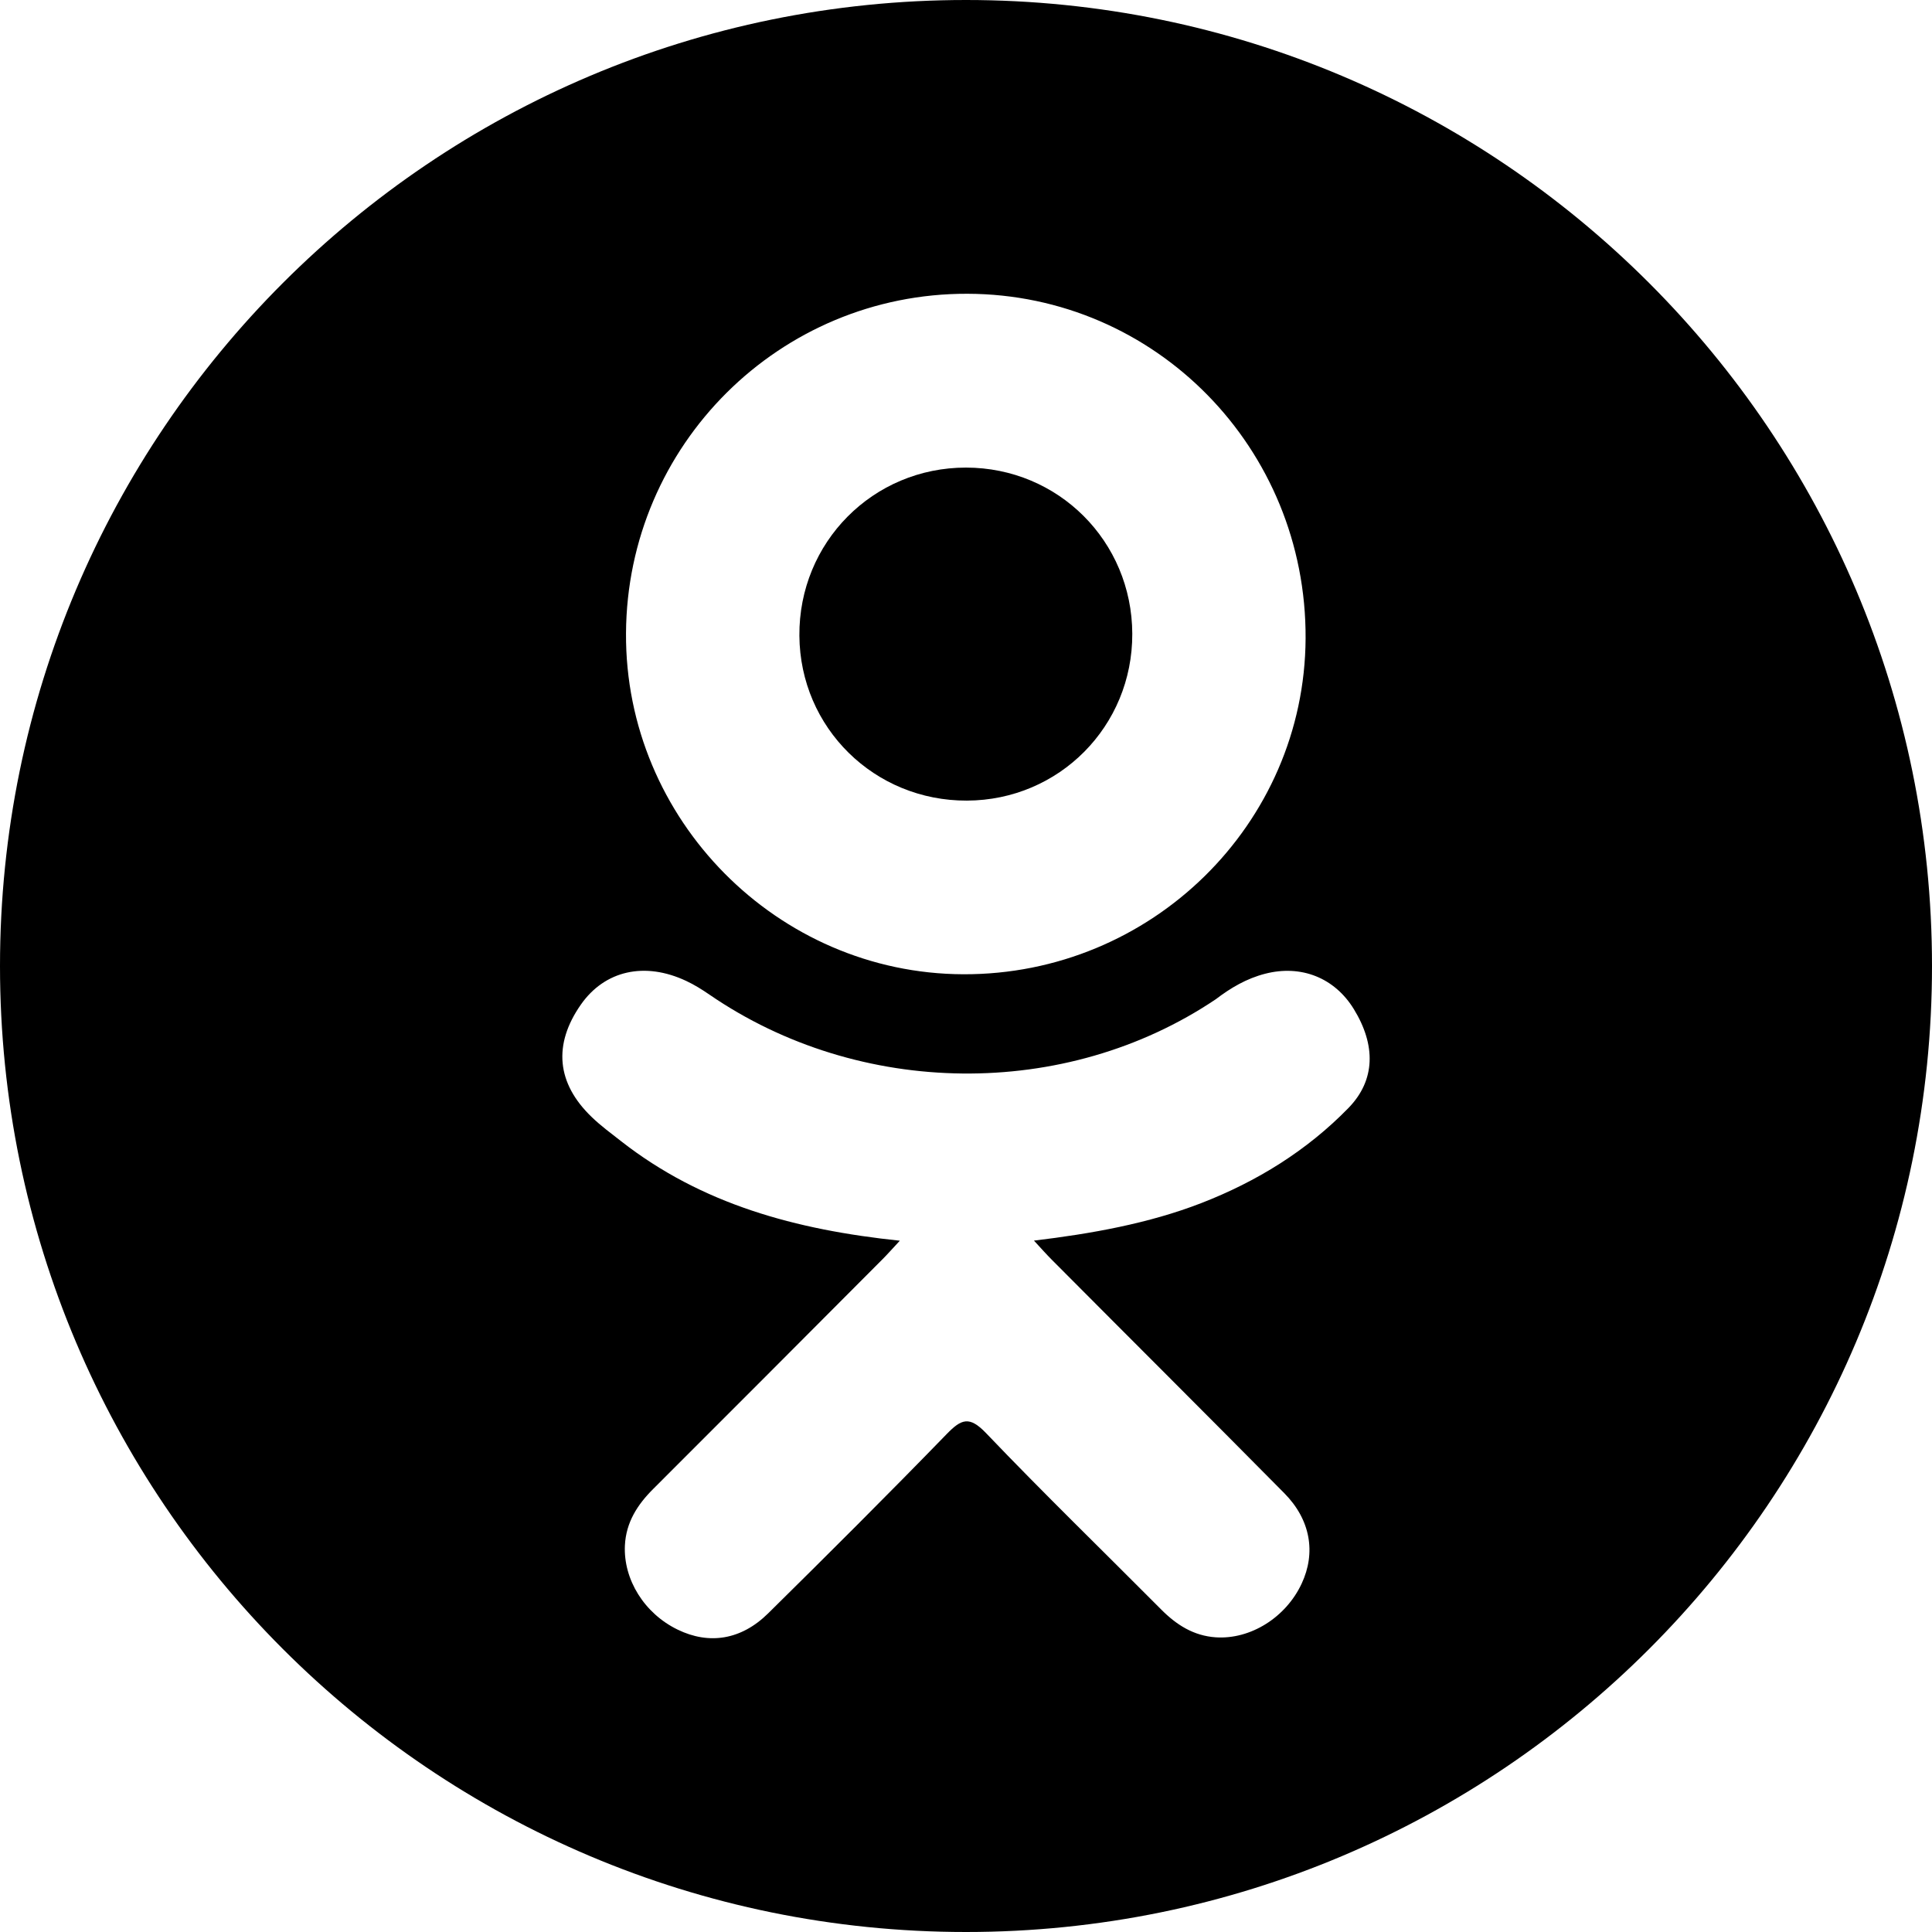
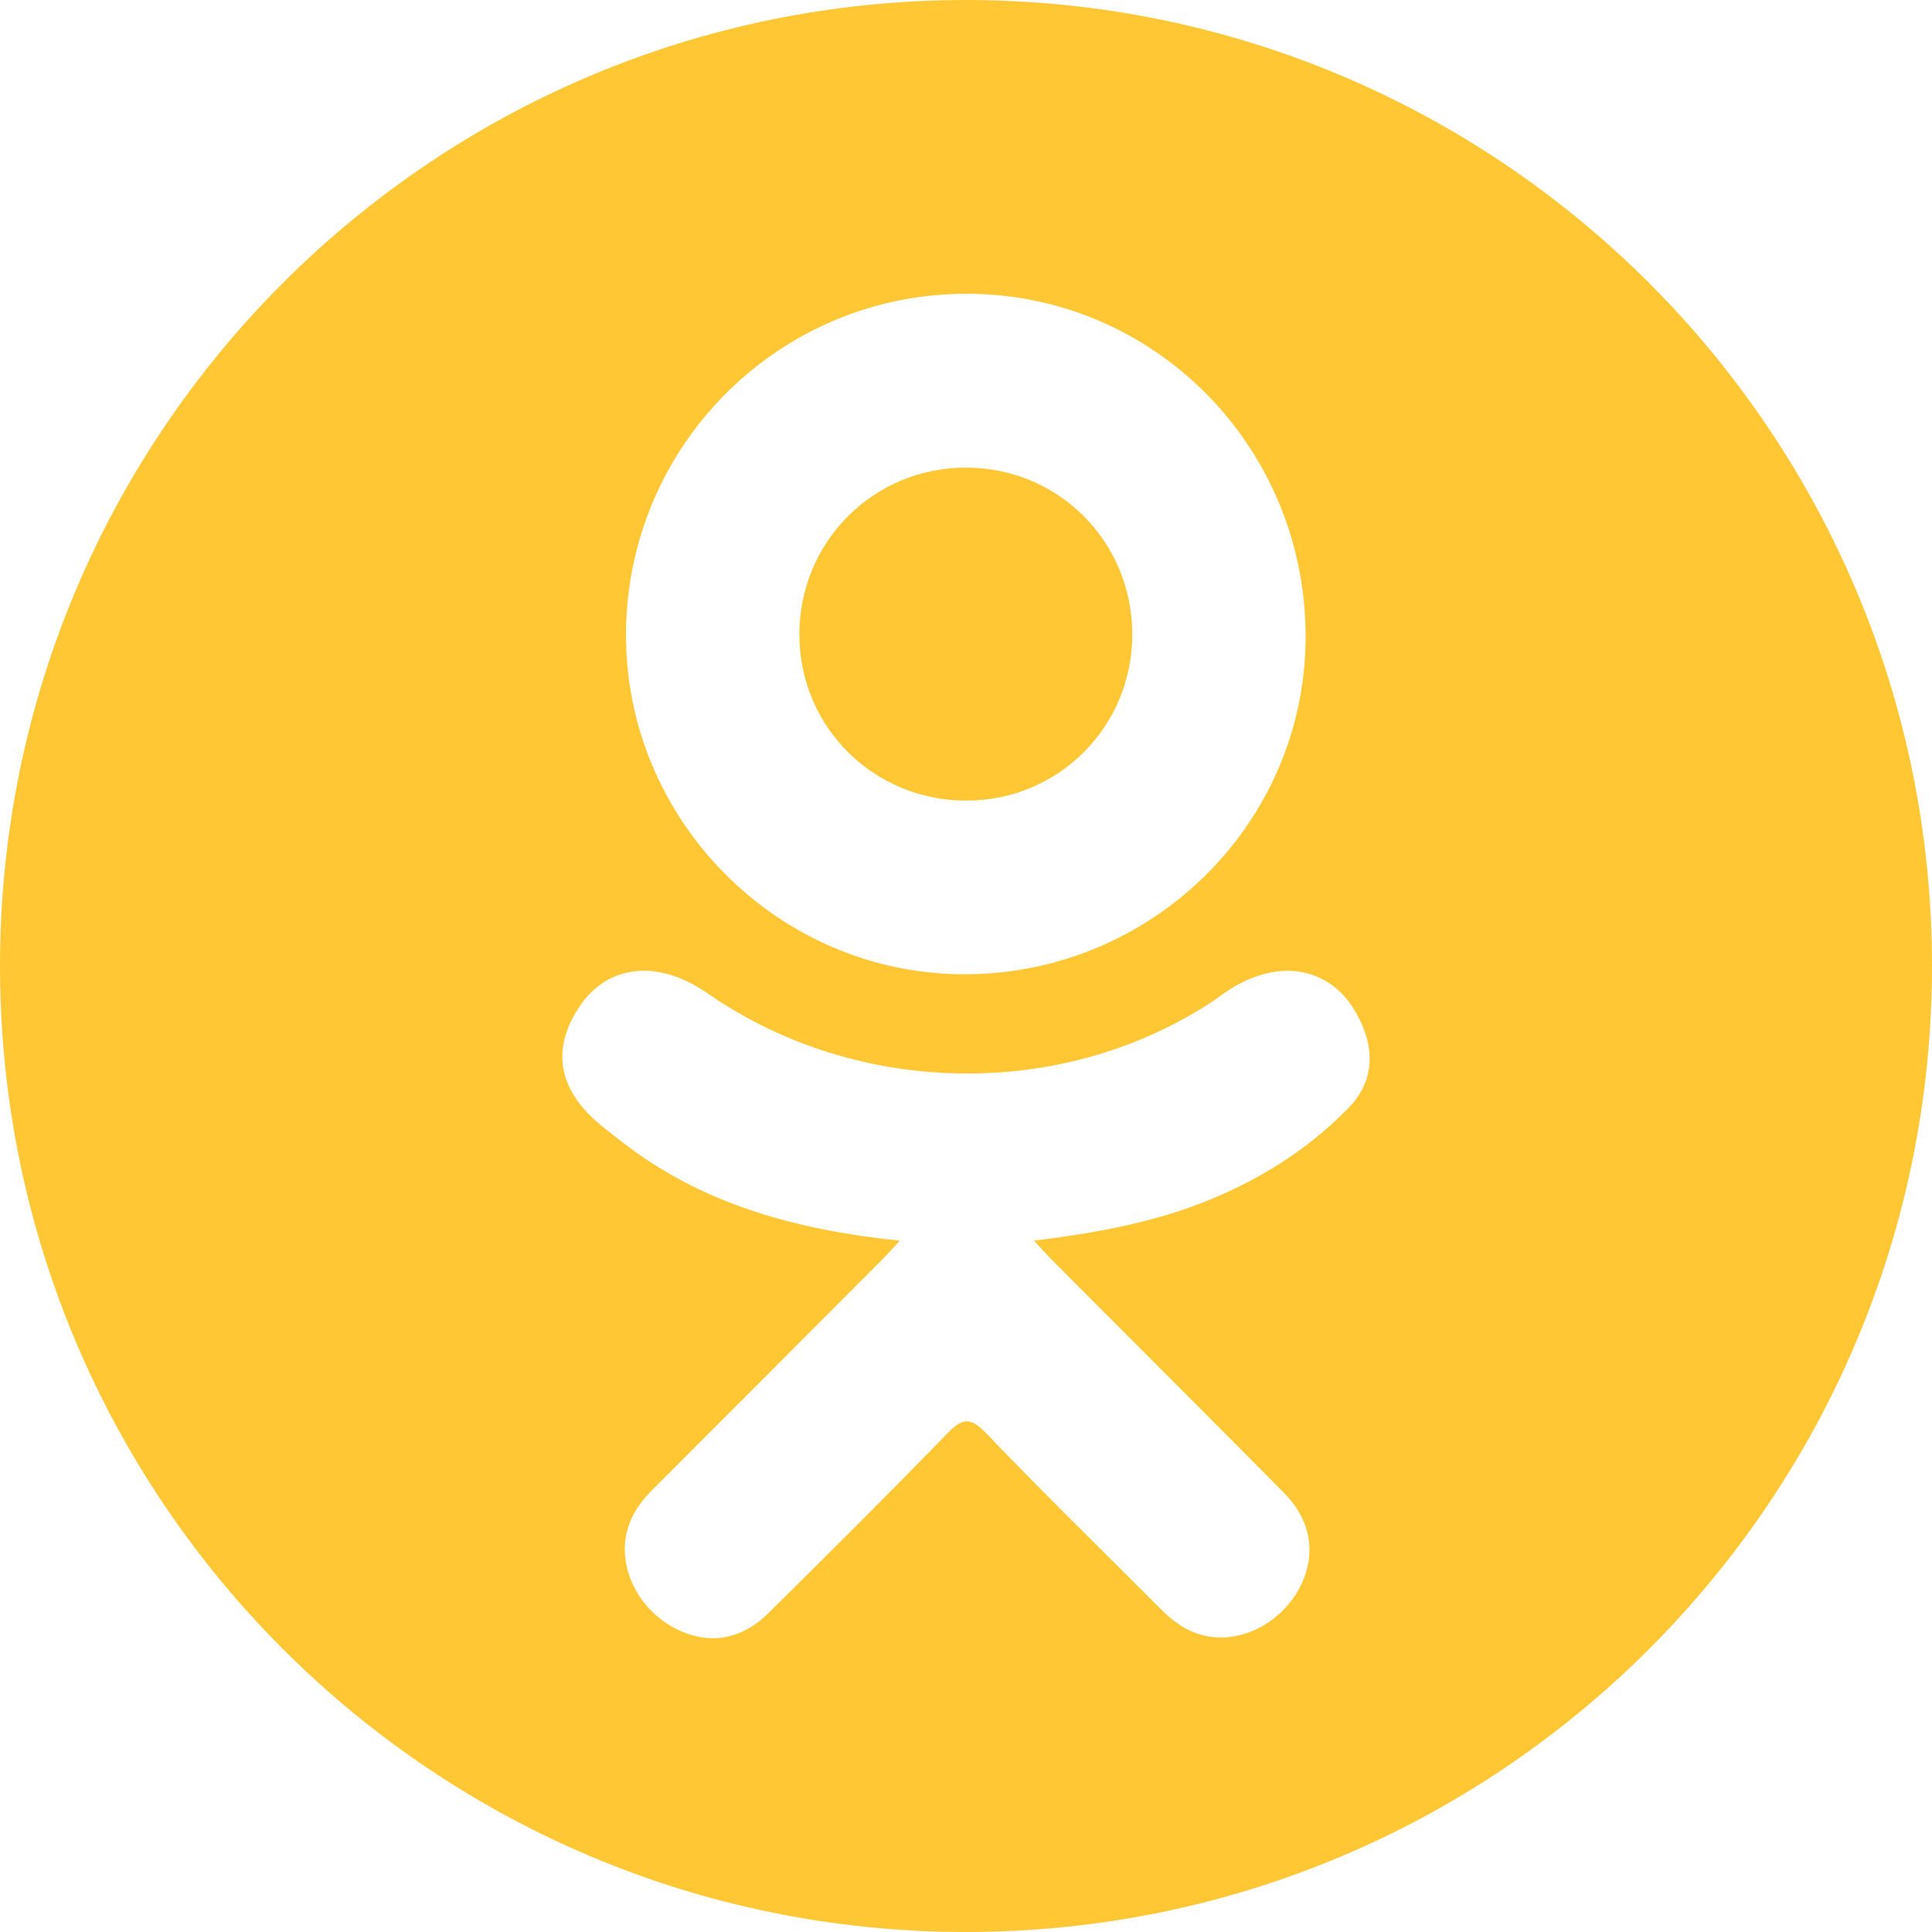
- <svg xmlns="http://www.w3.org/2000/svg" version="1.1" id="Capa_1" x="0px" y="0px" width="97.75px" height="97.75px" viewBox="0 0 97.75 97.75" style="enable-background:new 0 0 97.75 97.75;" xml:space="preserve">
+ <svg xmlns="http://www.w3.org/2000/svg" fill="#ffc733" version="1.1" id="Capa_1" x="0px" y="0px" width="97.75px" height="97.75px" viewBox="0 0 97.75 97.75" style="enable-background:new 0 0 97.75 97.75;" xml:space="preserve">
  <g>
    <g>
      <path d="M48.921,40.507c4.667-0.017,8.384-3.766,8.367-8.443c-0.017-4.679-3.742-8.402-8.411-8.406    c-4.708-0.005-8.468,3.787-8.432,8.508C40.48,36.826,44.239,40.524,48.921,40.507z" />
      <path d="M48.875,0C21.882,0,0,21.883,0,48.875S21.882,97.75,48.875,97.75S97.75,75.867,97.75,48.875S75.868,0,48.875,0z     M48.945,14.863c9.52,0.026,17.161,7.813,17.112,17.438c-0.048,9.403-7.814,17.024-17.318,16.992    c-9.407-0.032-17.122-7.831-17.066-17.253C31.726,22.515,39.445,14.837,48.945,14.863z M68.227,56.057    c-2.105,2.161-4.639,3.725-7.453,4.816c-2.66,1.031-5.575,1.55-8.461,1.896c0.437,0.474,0.642,0.707,0.914,0.979    c3.916,3.937,7.851,7.854,11.754,11.802c1.33,1.346,1.607,3.014,0.875,4.577c-0.799,1.71-2.592,2.834-4.351,2.713    c-1.114-0.077-1.983-0.63-2.754-1.407c-2.956-2.974-5.968-5.895-8.862-8.925c-0.845-0.882-1.249-0.714-1.994,0.052    c-2.973,3.062-5.995,6.075-9.034,9.072c-1.365,1.346-2.989,1.59-4.573,0.82c-1.683-0.814-2.753-2.533-2.671-4.262    c0.058-1.166,0.632-2.06,1.434-2.858c3.877-3.869,7.742-7.75,11.608-11.628c0.257-0.257,0.495-0.53,0.868-0.93    c-5.273-0.551-10.028-1.849-14.099-5.032c-0.506-0.396-1.027-0.778-1.487-1.222c-1.783-1.711-1.962-3.672-0.553-5.69    c1.207-1.728,3.231-2.19,5.336-1.197c0.408,0.191,0.796,0.433,1.168,0.689c7.586,5.213,18.008,5.356,25.624,0.233    c0.754-0.576,1.561-1.05,2.496-1.289c1.816-0.468,3.512,0.201,4.486,1.791C69.613,52.874,69.6,54.646,68.227,56.057z" />
    </g>
  </g>
-   <g>
- </g>
-   <g>
- </g>
-   <g>
- </g>
-   <g>
- </g>
-   <g>
- </g>
-   <g>
- </g>
-   <g>
- </g>
-   <g>
- </g>
-   <g>
- </g>
-   <g>
- </g>
-   <g>
- </g>
-   <g>
- </g>
-   <g>
- </g>
-   <g>
- </g>
-   <g>
- </g>
</svg>
